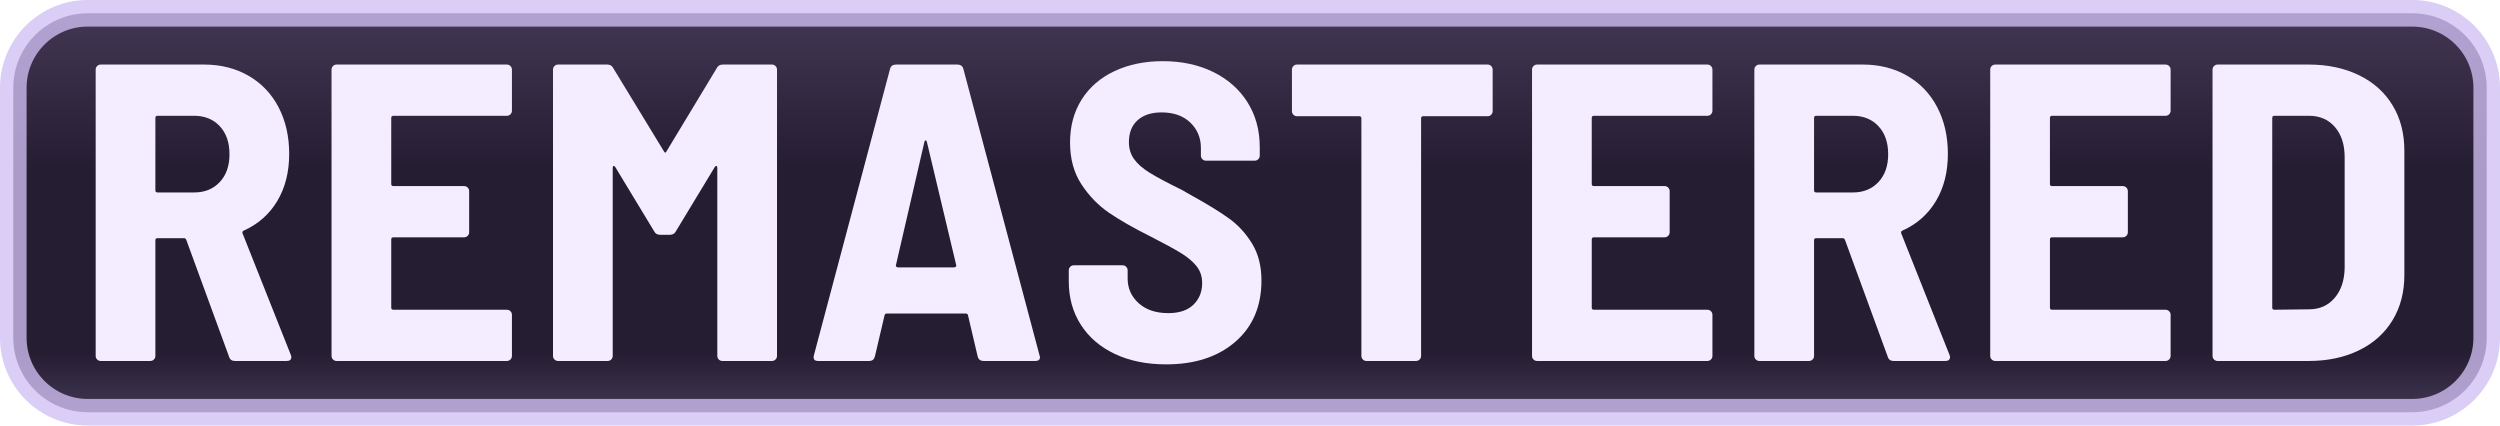
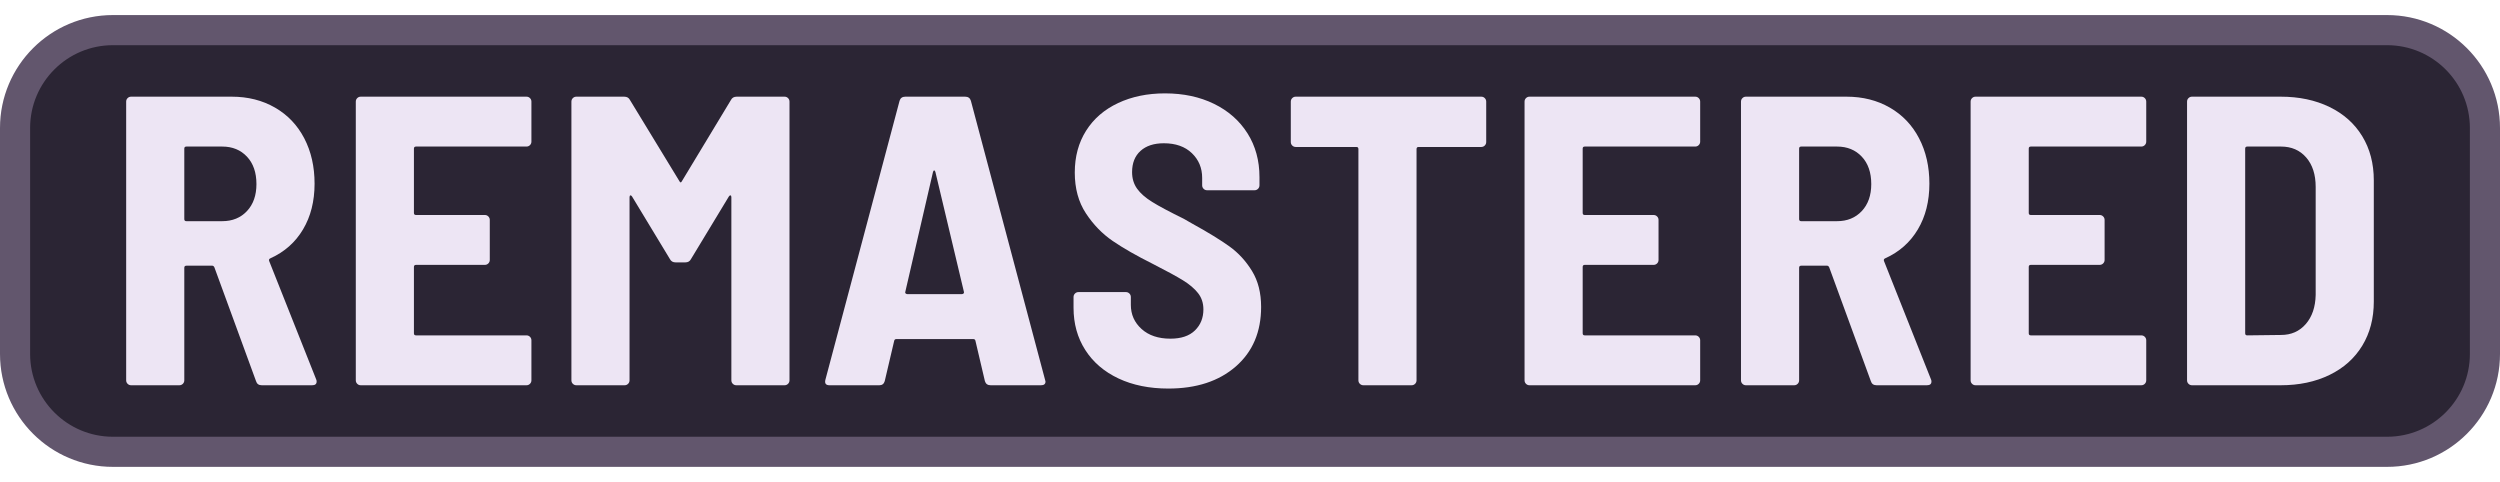
- <svg xmlns="http://www.w3.org/2000/svg" width="94" height="16" viewBox="0 0 94 16">
-   <defs>
-     <linearGradient id="metal" x2="0" y2="1">
-       <stop stop-color="#423753" />
-       <stop offset=".39" stop-color="#251D32" />
-       <stop offset=".85" stop-color="#251D32" />
-       <stop offset="1" stop-color="#423753" />
-     </linearGradient>
-   </defs>
-   <rect x=".5" y=".5" width="93" height="15" rx="2.8" fill="url(#metal)" stroke="#D0BFF3" stroke-opacity=".78" />
-   <g transform="translate(2.753352 13.57263) scale(0.015922 -0.015922)" fill="#F4EDFF">
+ <svg xmlns="http://www.w3.org/2000/svg" width="83" height="16" viewBox="0 0 83 16">
+   <rect x=".5" y="1" width="82" height="14" rx="3.25" fill="#2B2534" stroke="#62566D" />
+   <g transform="translate(3.463408 12.7905) scale(0.013687 -0.013687)" fill="#EDE5F4">
    <path transform="translate(0)" d="M368 10 267 286Q265 290 262 290H199Q194 290 194 285V12Q194 7 190.5 3.5Q187 0 182 0H65Q60 0 56.5 3.5Q53 7 53 12V688Q53 693 56.5 696.5Q60 700 65 700H309Q368 700 414 673.5Q460 647 485 599Q510 551 510 489Q510 425 482 378Q454 331 403 308Q398 306 400 301L514 14Q515 12 515 9Q515 0 504 0H382Q371 0 368 10ZM194 574V403Q194 398 199 398H286Q323 398 346 422.5Q369 447 369 488Q369 530 346 554.5Q323 579 286 579H199Q194 579 194 574Z" />
    <path transform="translate(557)" d="M467 579H199Q194 579 194 574V418Q194 413 199 413H366Q371 413 374.5 409.5Q378 406 378 401V304Q378 299 374.5 295.5Q371 292 366 292H199Q194 292 194 287V126Q194 121 199 121H467Q472 121 475.5 117.5Q479 114 479 109V12Q479 7 475.5 3.5Q472 0 467 0H65Q60 0 56.5 3.5Q53 7 53 12V688Q53 693 56.5 696.5Q60 700 65 700H467Q472 700 475.5 696.5Q479 693 479 688V591Q479 586 475.5 582.5Q472 579 467 579Z" />
    <path transform="translate(1082)" d="M452 700H568Q573 700 576.5 696.5Q580 693 580 688V12Q580 7 576.5 3.5Q573 0 568 0H451Q446 0 442.5 3.5Q439 7 439 12V456Q439 460 437 460.5Q435 461 433 458L341 306Q337 298 327 298H304Q294 298 290 306L198 458Q196 461 194 460.5Q192 460 192 456V12Q192 7 188.5 3.5Q185 0 180 0H63Q58 0 54.5 3.5Q51 7 51 12V688Q51 693 54.5 696.5Q58 700 63 700H179Q189 700 193 692L313 495Q316 489 319 495L438 692Q442 700 452 700Z" />
    <path transform="translate(1727)" d="M409 10 386 108Q385 112 381 112H194Q190 112 189 108L166 10Q163 0 153 0H32Q19 0 22 13L202 690Q205 700 216 700H361Q372 700 375 690L555 13L556 9Q556 0 545 0H423Q412 0 409 10ZM221 221H353Q355 221 357 222.5Q359 224 358 227L289 517Q288 521 286 521Q284 521 283 517L216 227Q215 224 217 222.5Q219 221 221 221Z" />
    <path transform="translate(2318)" d="M33 188V214Q33 219 36.5 222.5Q40 226 45 226H160Q165 226 168.5 222.5Q172 219 172 214V195Q172 160 198 136.5Q224 113 268 113Q307 113 327.5 133Q348 153 348 184Q348 207 335 223.5Q322 240 298.5 254.5Q275 269 226 294Q166 324 128 350Q90 376 63 417Q36 458 36 516Q36 574 63.5 617.5Q91 661 141 684.5Q191 708 255 708Q322 708 374 682.5Q426 657 455 611Q484 565 484 505V485Q484 480 480.5 476.5Q477 473 472 473H357Q352 473 348.5 476.5Q345 480 345 485V503Q345 539 320 563Q295 587 252 587Q216 587 195.5 568.5Q175 550 175 517Q175 494 187 477Q199 460 224 444.5Q249 429 300 404L321 392Q379 360 411.5 336.5Q444 313 466 277Q488 241 488 190Q488 99 426.5 45.5Q365 -8 263 -8Q194 -8 142 16.5Q90 41 61.5 85.5Q33 130 33 188Z" />
    <path transform="translate(2852)" d="M500 688V590Q500 585 496.5 581.5Q493 578 488 578H336Q331 578 331 573V12Q331 7 327.5 3.5Q324 0 319 0H202Q197 0 193.5 3.5Q190 7 190 12V573Q190 578 185 578H38Q33 578 29.5 581.5Q26 585 26 590V688Q26 693 29.5 696.5Q33 700 38 700H488Q493 700 496.5 696.5Q500 693 500 688Z" />
    <path transform="translate(3392)" d="M467 579H199Q194 579 194 574V418Q194 413 199 413H366Q371 413 374.5 409.5Q378 406 378 401V304Q378 299 374.5 295.5Q371 292 366 292H199Q194 292 194 287V126Q194 121 199 121H467Q472 121 475.5 117.5Q479 114 479 109V12Q479 7 475.5 3.5Q472 0 467 0H65Q60 0 56.5 3.5Q53 7 53 12V688Q53 693 56.5 696.5Q60 700 65 700H467Q472 700 475.5 696.5Q479 693 479 688V591Q479 586 475.5 582.5Q472 579 467 579Z" />
    <path transform="translate(3917)" d="M368 10 267 286Q265 290 262 290H199Q194 290 194 285V12Q194 7 190.5 3.5Q187 0 182 0H65Q60 0 56.5 3.5Q53 7 53 12V688Q53 693 56.5 696.5Q60 700 65 700H309Q368 700 414 673.5Q460 647 485 599Q510 551 510 489Q510 425 482 378Q454 331 403 308Q398 306 400 301L514 14Q515 12 515 9Q515 0 504 0H382Q371 0 368 10ZM194 574V403Q194 398 199 398H286Q323 398 346 422.5Q369 447 369 488Q369 530 346 554.5Q323 579 286 579H199Q194 579 194 574Z" />
    <path transform="translate(4474)" d="M467 579H199Q194 579 194 574V418Q194 413 199 413H366Q371 413 374.5 409.5Q378 406 378 401V304Q378 299 374.5 295.5Q371 292 366 292H199Q194 292 194 287V126Q194 121 199 121H467Q472 121 475.5 117.5Q479 114 479 109V12Q479 7 475.5 3.5Q472 0 467 0H65Q60 0 56.5 3.5Q53 7 53 12V688Q53 693 56.5 696.5Q60 700 65 700H467Q472 700 475.5 696.5Q479 693 479 688V591Q479 586 475.5 582.5Q472 579 467 579Z" />
    <path transform="translate(4999)" d="M53 12V688Q53 693 56.5 696.5Q60 700 65 700H280Q347 700 398.5 675Q450 650 478 604Q506 558 506 497V203Q506 142 478 96Q450 50 398.5 25Q347 0 280 0H65Q60 0 56.5 3.5Q53 7 53 12ZM199 121 281 122Q318 122 341 148.5Q364 175 365 219V481Q365 526 342 552.5Q319 579 281 579H199Q194 579 194 574V126Q194 121 199 121Z" />
  </g>
</svg>
